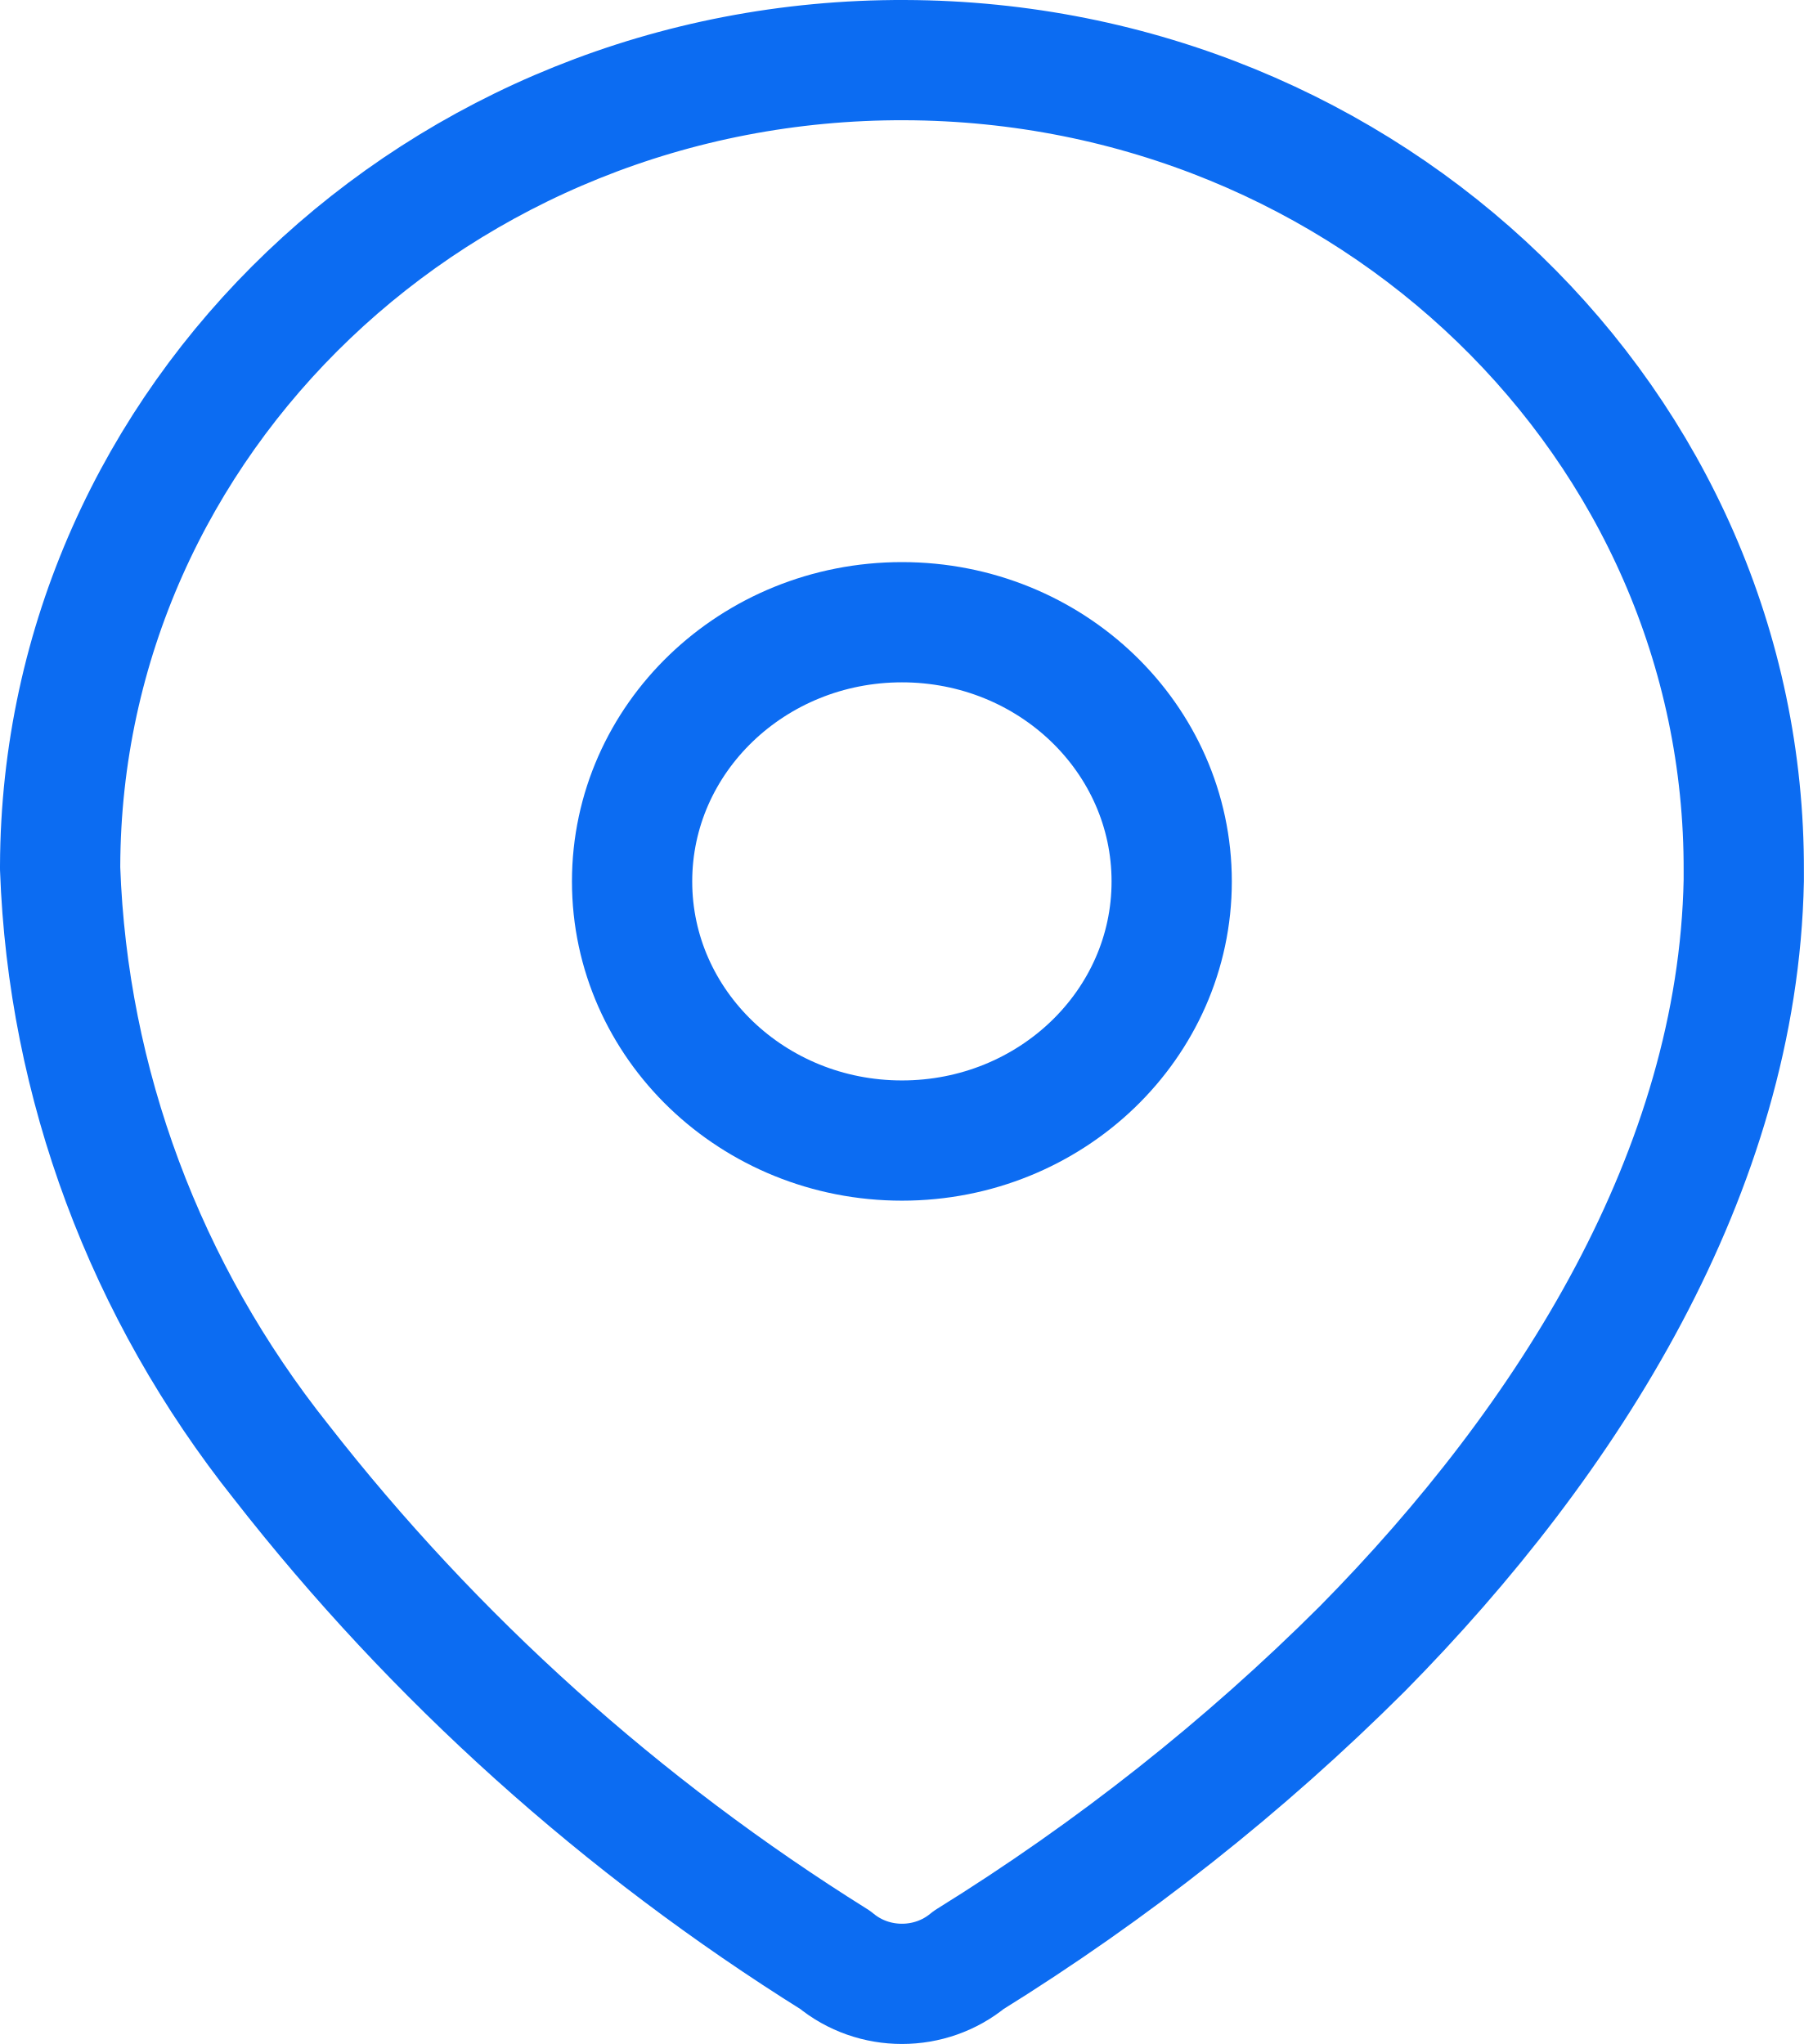
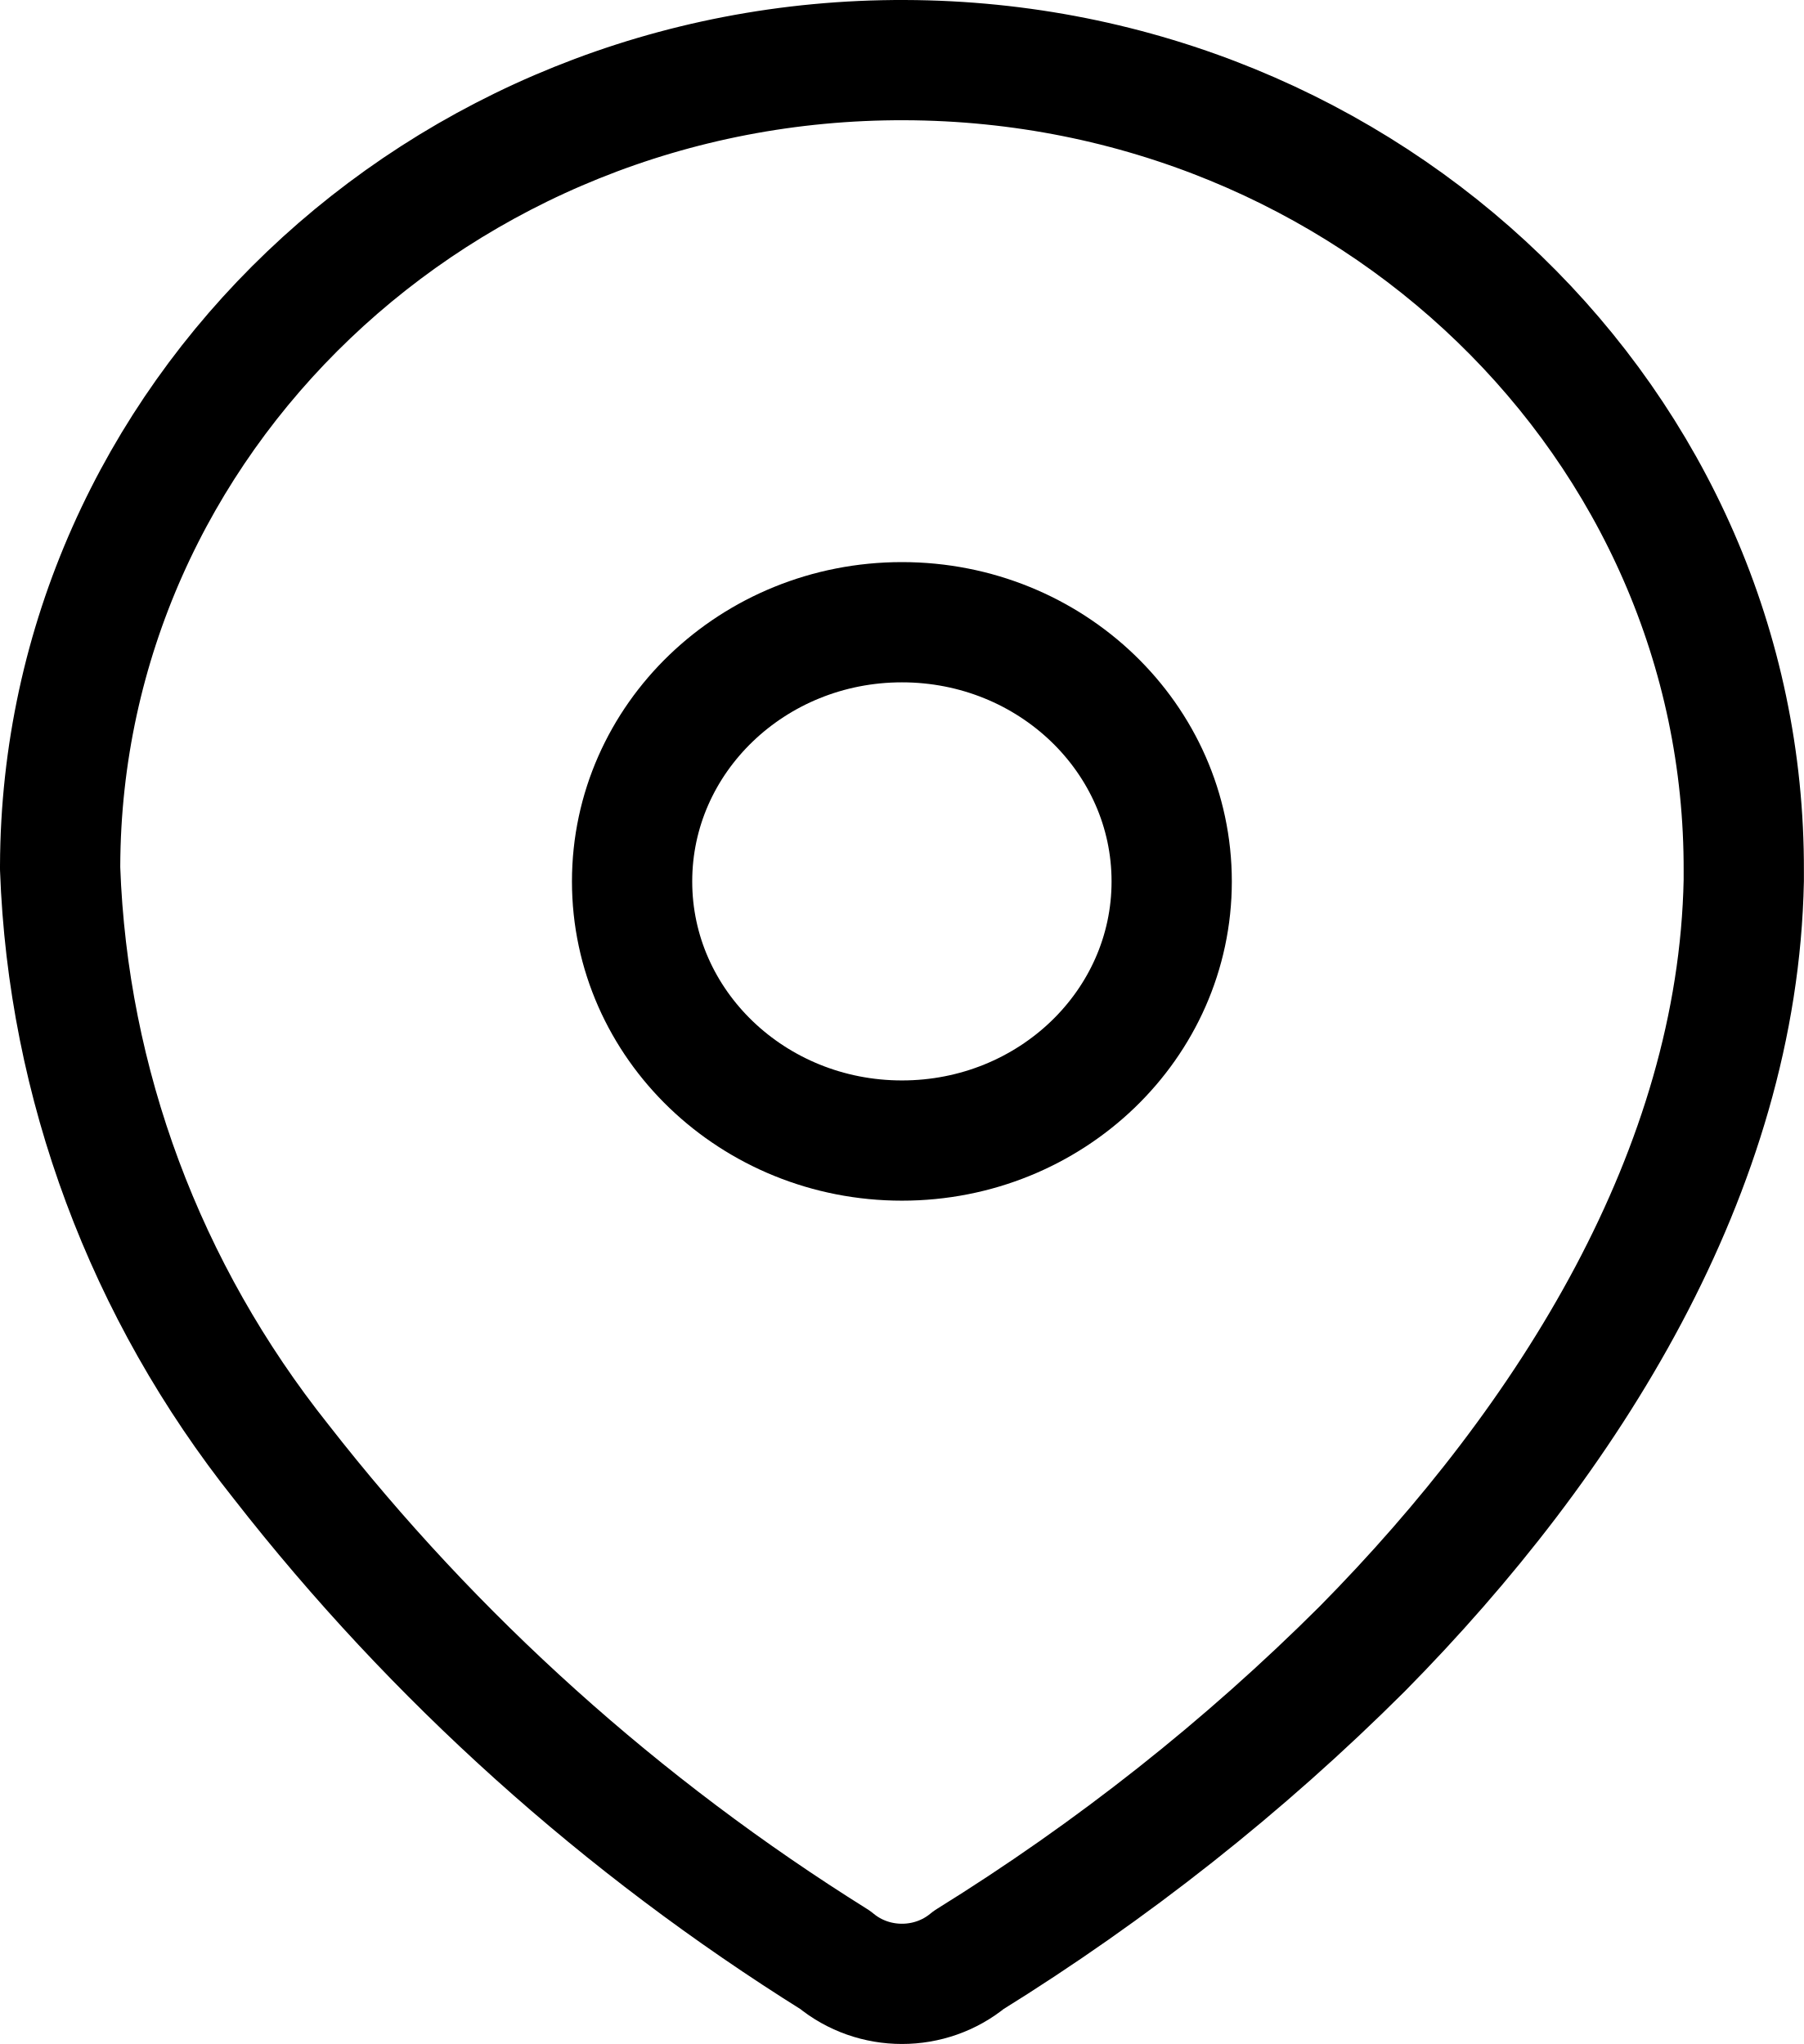
<svg xmlns="http://www.w3.org/2000/svg" width="15" height="17" viewBox="0 0 15 17" fill="none">
-   <path fill-rule="evenodd" clip-rule="evenodd" d="M0.5 7.201C0.513 3.488 3.658 0.487 7.524 0.5C11.39 0.513 14.513 3.533 14.5 7.247V7.323C14.452 9.737 13.049 11.968 11.329 13.712C10.345 14.694 9.246 15.562 8.055 16.301C7.736 16.566 7.264 16.566 6.945 16.301C5.169 15.191 3.61 13.789 2.339 12.159C1.207 10.738 0.564 9.013 0.5 7.224V7.201Z" stroke="#0C6CF2" stroke-linecap="round" stroke-linejoin="round" />
-   <path d="M7.5 9.486C8.739 9.486 9.743 8.521 9.743 7.331C9.743 6.14 8.739 5.175 7.5 5.175C6.261 5.175 5.256 6.14 5.256 7.331C5.256 8.521 6.261 9.486 7.5 9.486Z" stroke="#0C6CF2" stroke-linecap="round" stroke-linejoin="round" />
+   <path fill-rule="evenodd" clip-rule="evenodd" d="M0.5 7.201C0.513 3.488 3.658 0.487 7.524 0.5C11.39 0.513 14.513 3.533 14.5 7.247V7.323C14.452 9.737 13.049 11.968 11.329 13.712C10.345 14.694 9.246 15.562 8.055 16.301C7.736 16.566 7.264 16.566 6.945 16.301C5.169 15.191 3.61 13.789 2.339 12.159C1.207 10.738 0.564 9.013 0.5 7.224V7.201Z" stroke="currentColor" stroke-linecap="round" stroke-linejoin="round" />
+   <path d="M7.5 9.486C8.739 9.486 9.743 8.521 9.743 7.331C9.743 6.14 8.739 5.175 7.5 5.175C6.261 5.175 5.256 6.14 5.256 7.331C5.256 8.521 6.261 9.486 7.5 9.486Z" stroke="currentColor" stroke-linecap="round" stroke-linejoin="round" />
</svg>
